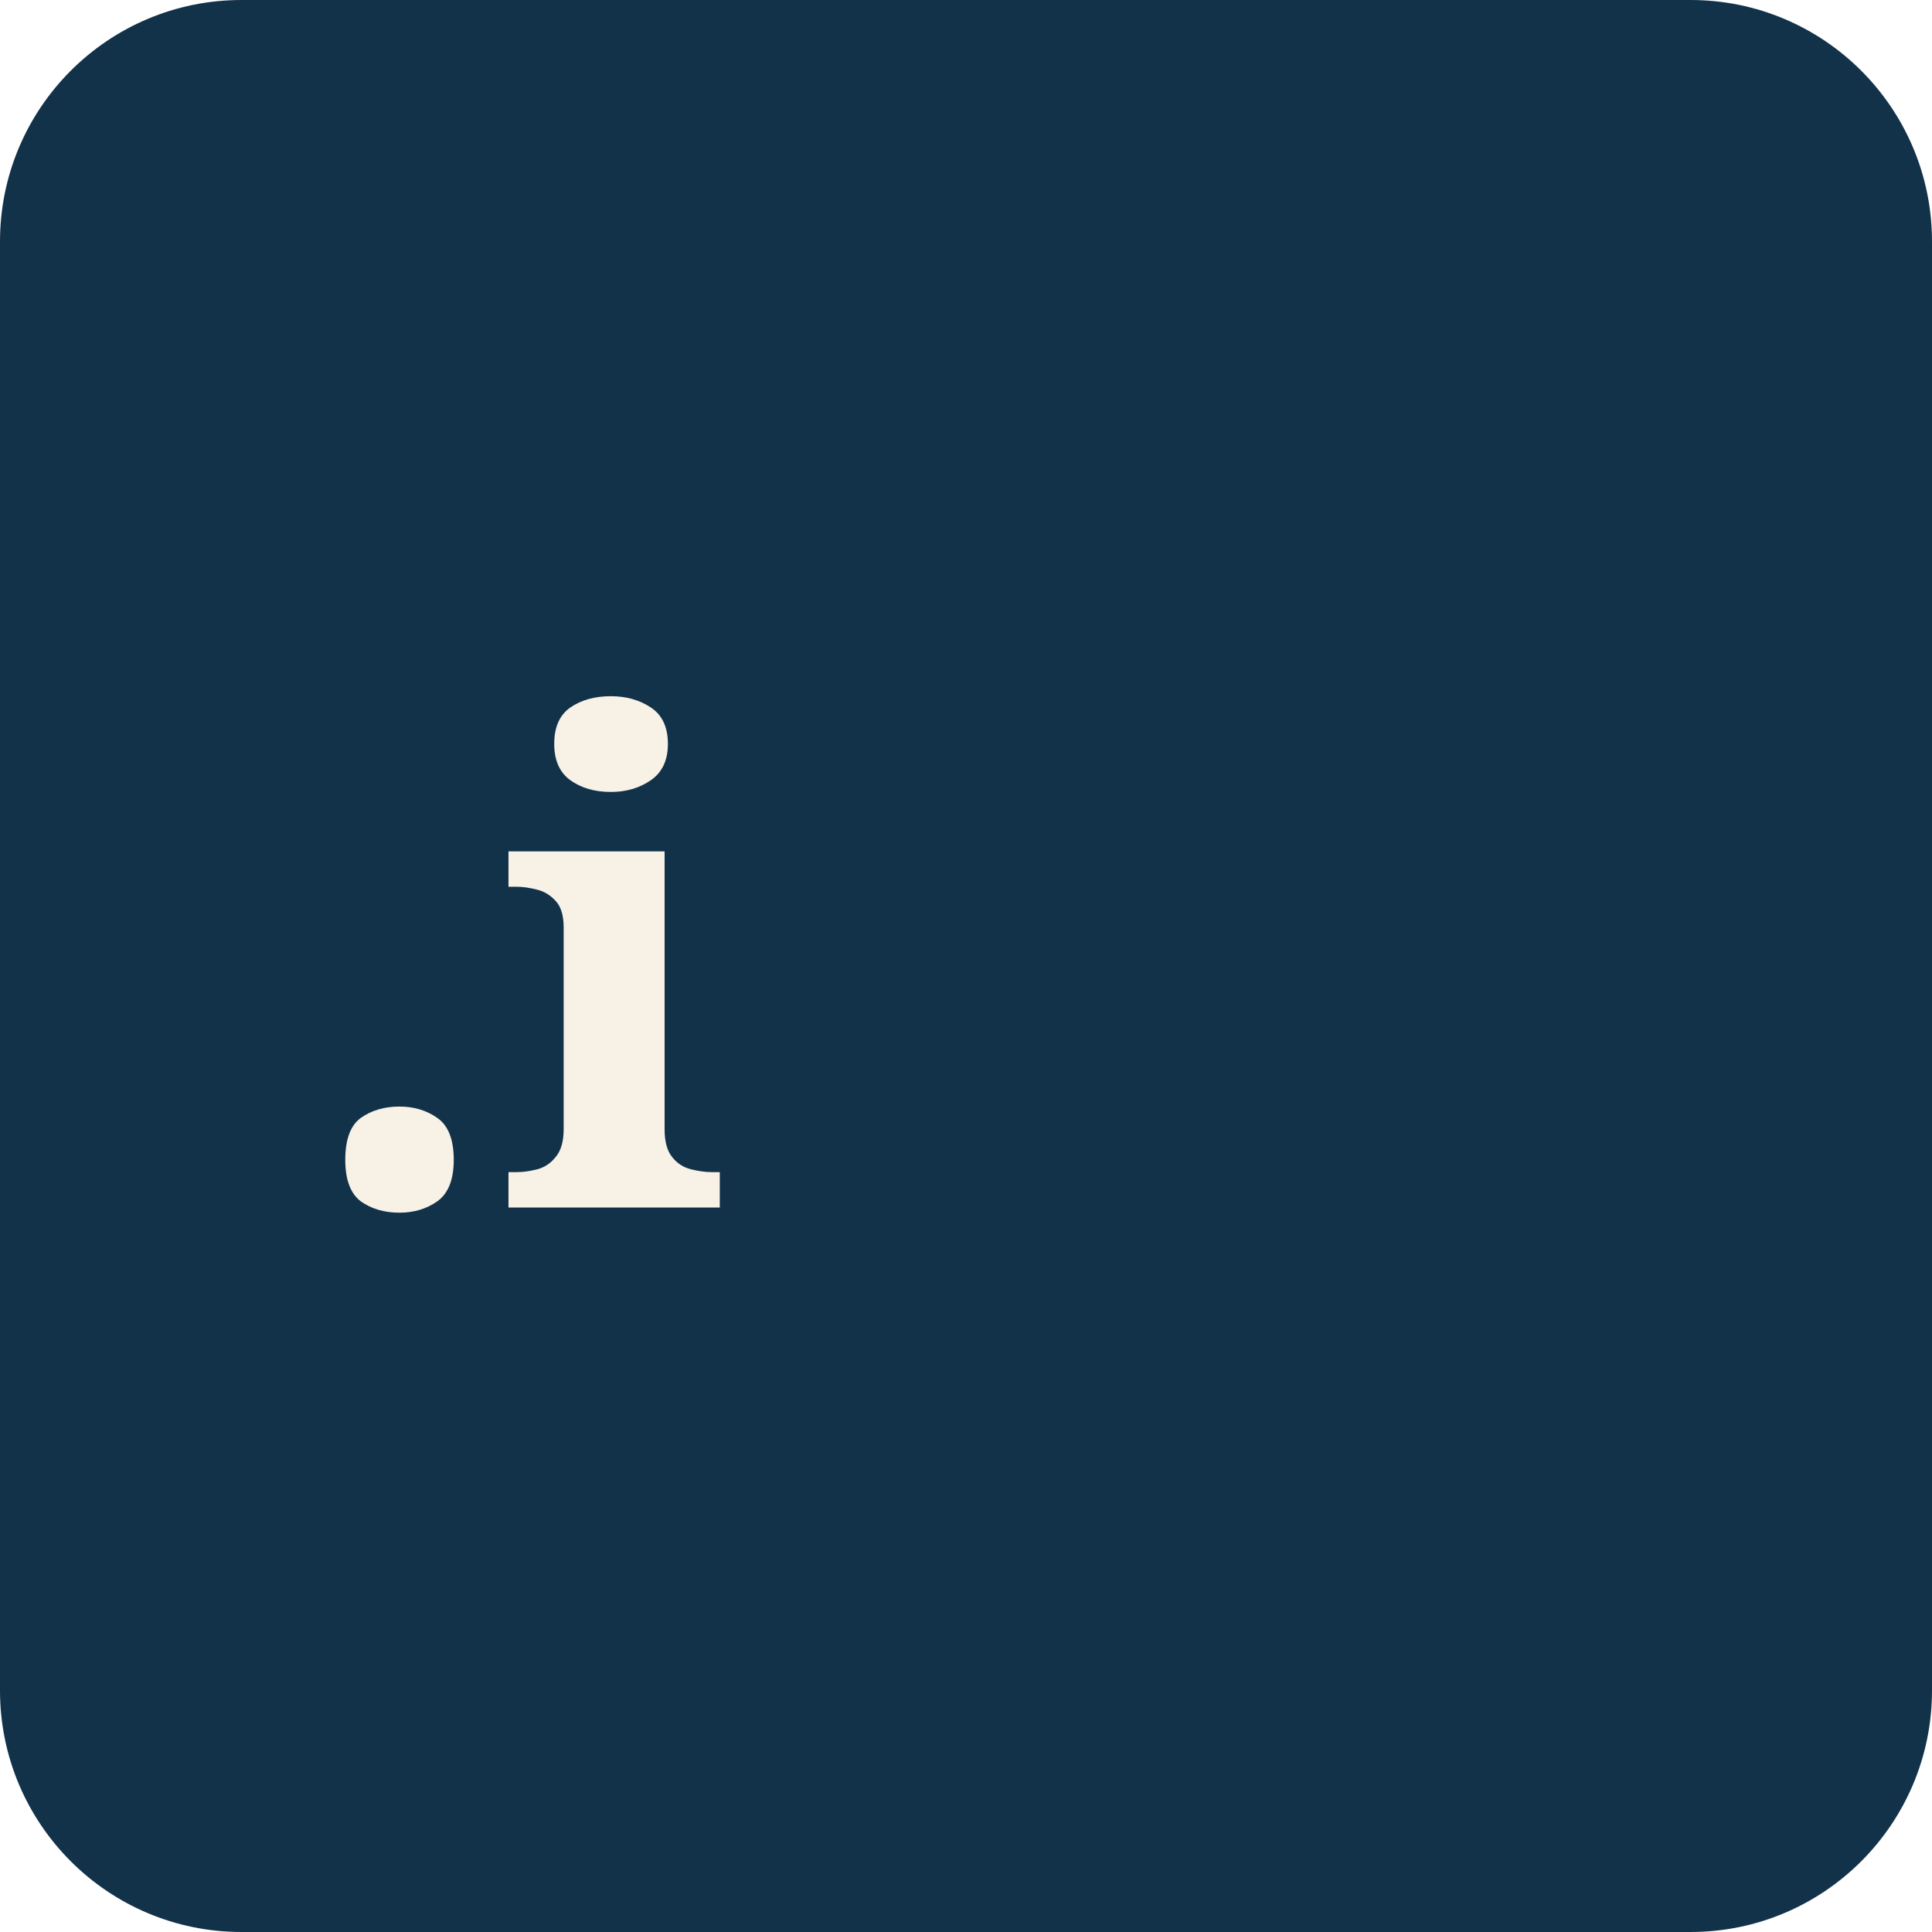
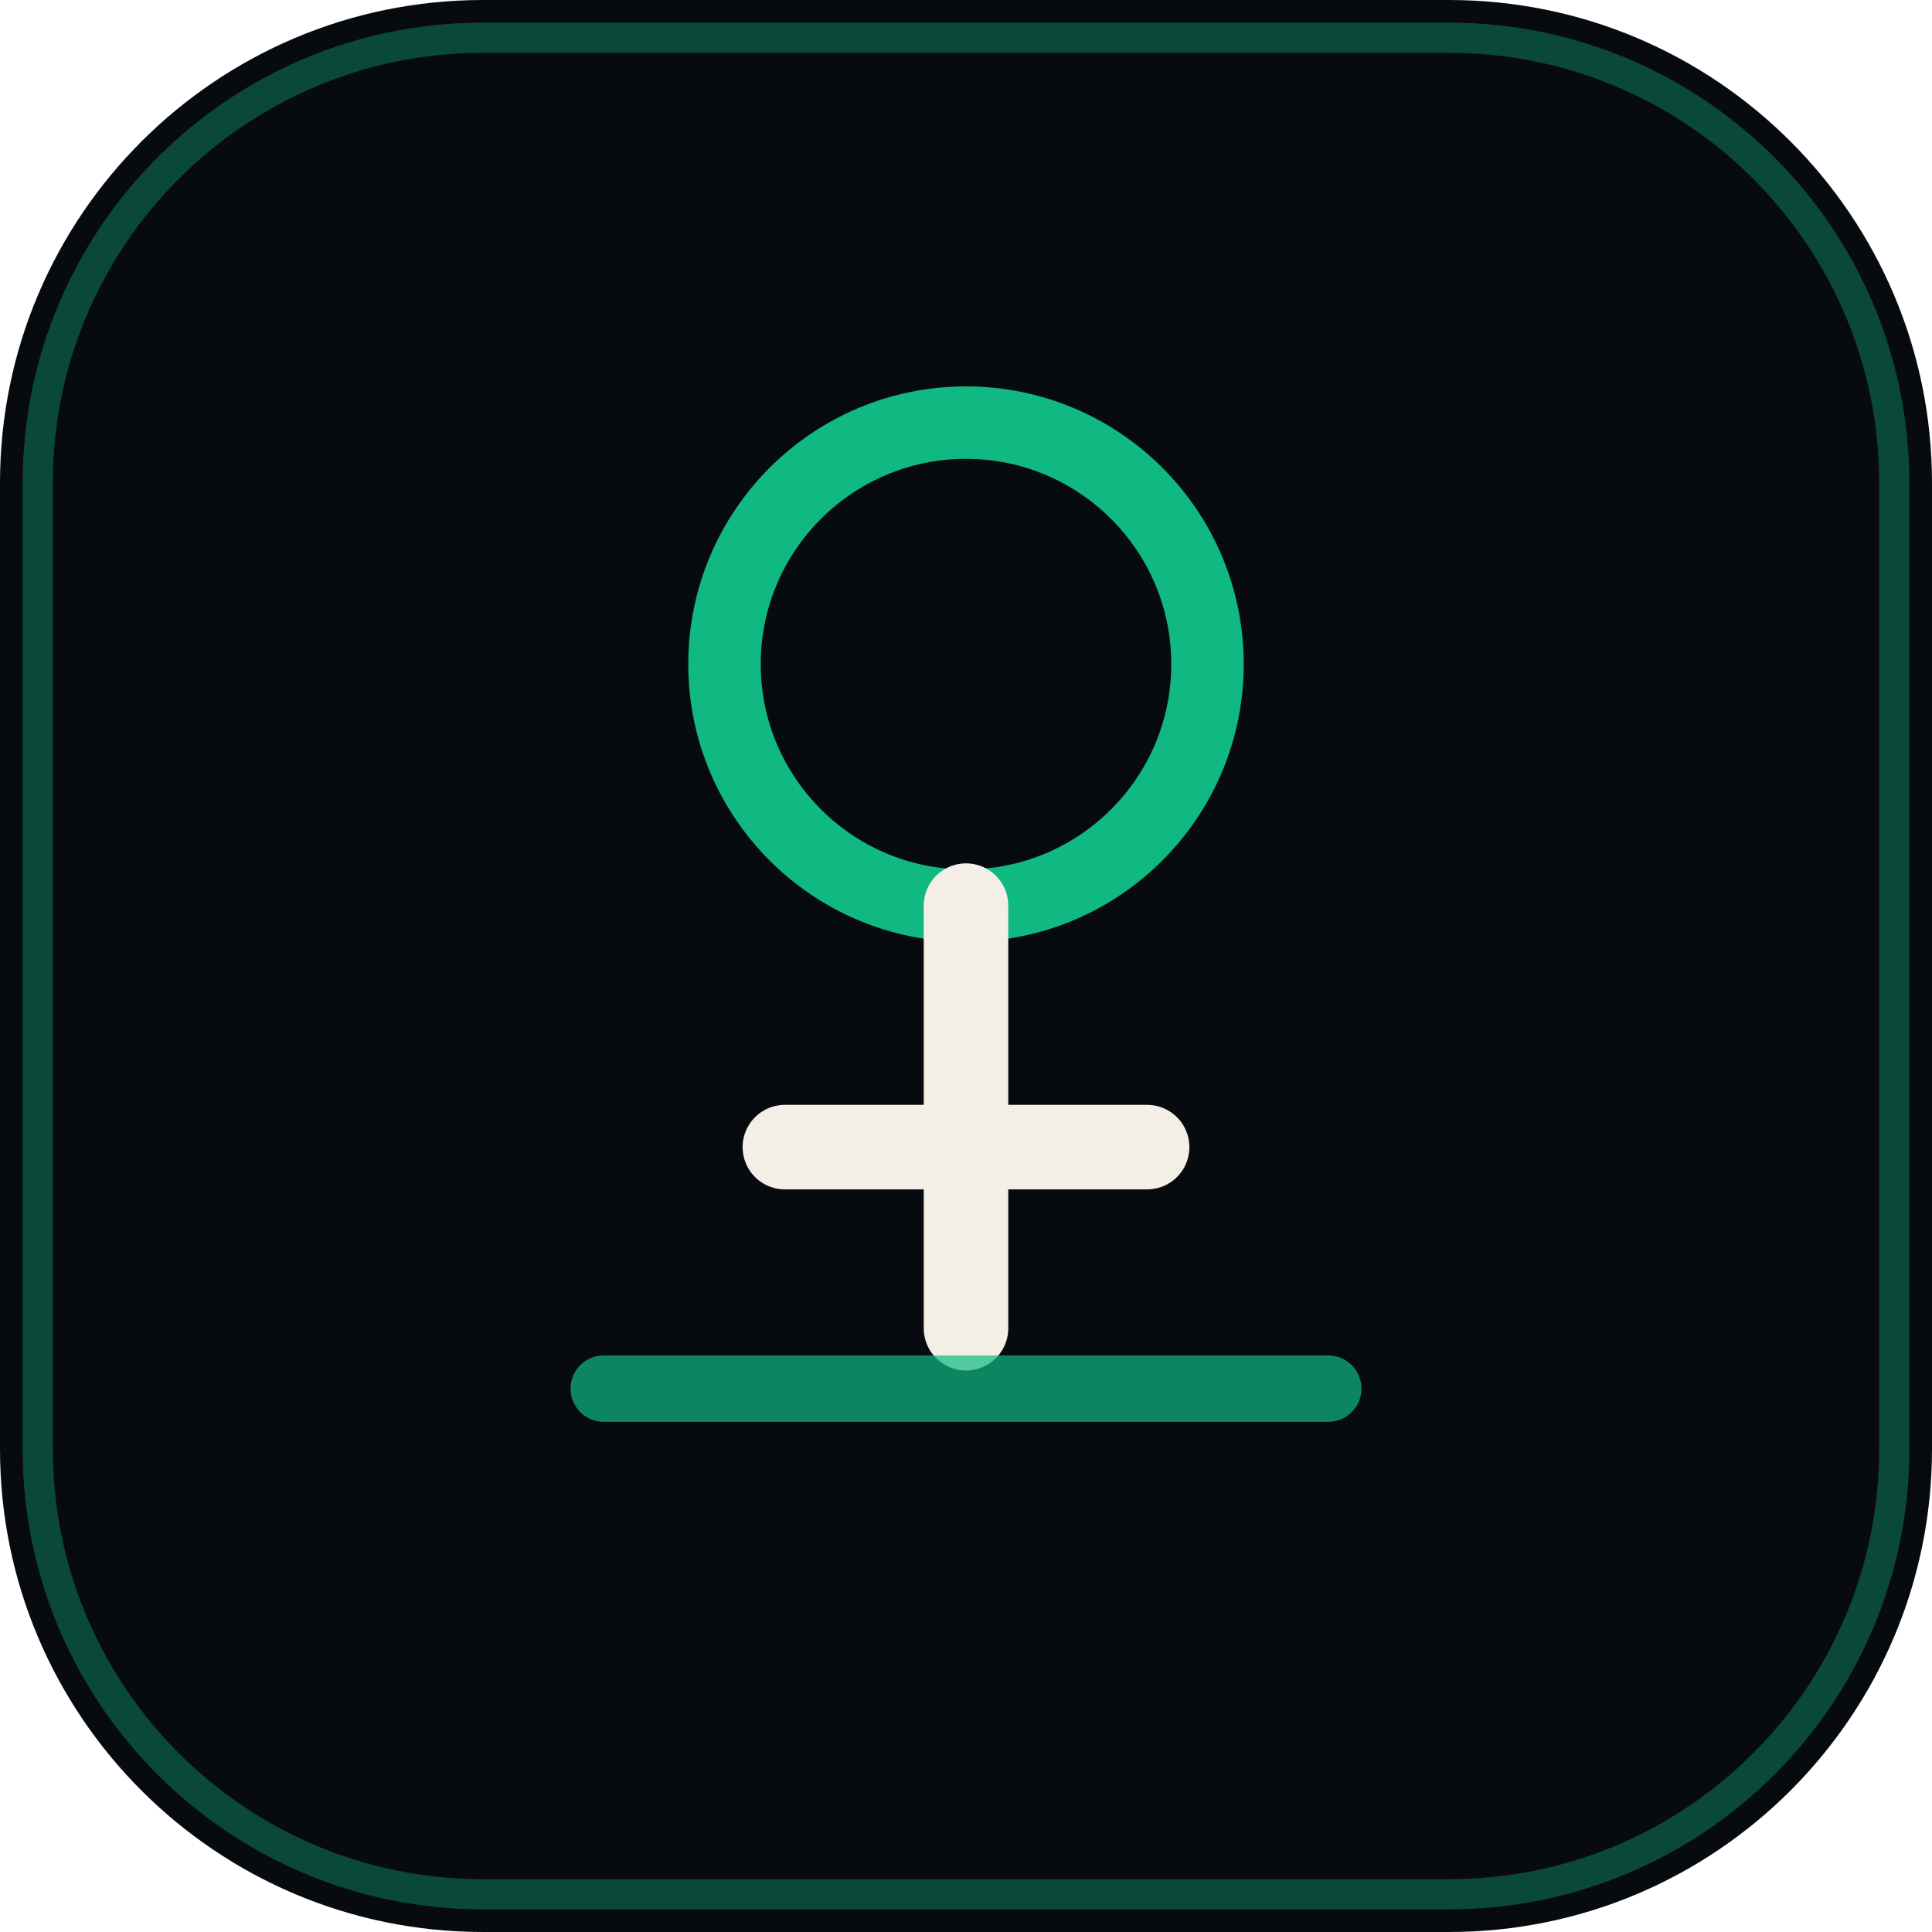
- <svg xmlns="http://www.w3.org/2000/svg" viewBox="0 0 64 64" role="img" aria-label="Ebenezer Information">
-   <rect width="64" height="64" rx="8" fill="#12324a" />
-   <text x="10" y="40" fill="#f7f1e6" font-family="Georgia, serif" font-size="22" font-weight="700">.i</text>
+ <svg xmlns="http://www.w3.org/2000/svg" viewBox="0 0 64 64" fill="none" role="img" aria-label="Ebenezer Info">
+   <rect width="64" height="64" rx="16" fill="#070B10" />
+   <rect x="1.25" y="1.25" width="61.5" height="61.5" rx="14.75" stroke="#10B981" stroke-opacity="0.35" />
+   <circle cx="32" cy="22" r="8" stroke="#10B981" stroke-width="2.4" />
+   <path d="M32 30v14M26 38h12" stroke="#F3EFE6" stroke-width="2.8" stroke-linecap="round" />
+   <path d="M20 46h24" stroke="#10B981" stroke-width="2.2" stroke-linecap="round" opacity="0.7" />
</svg>
